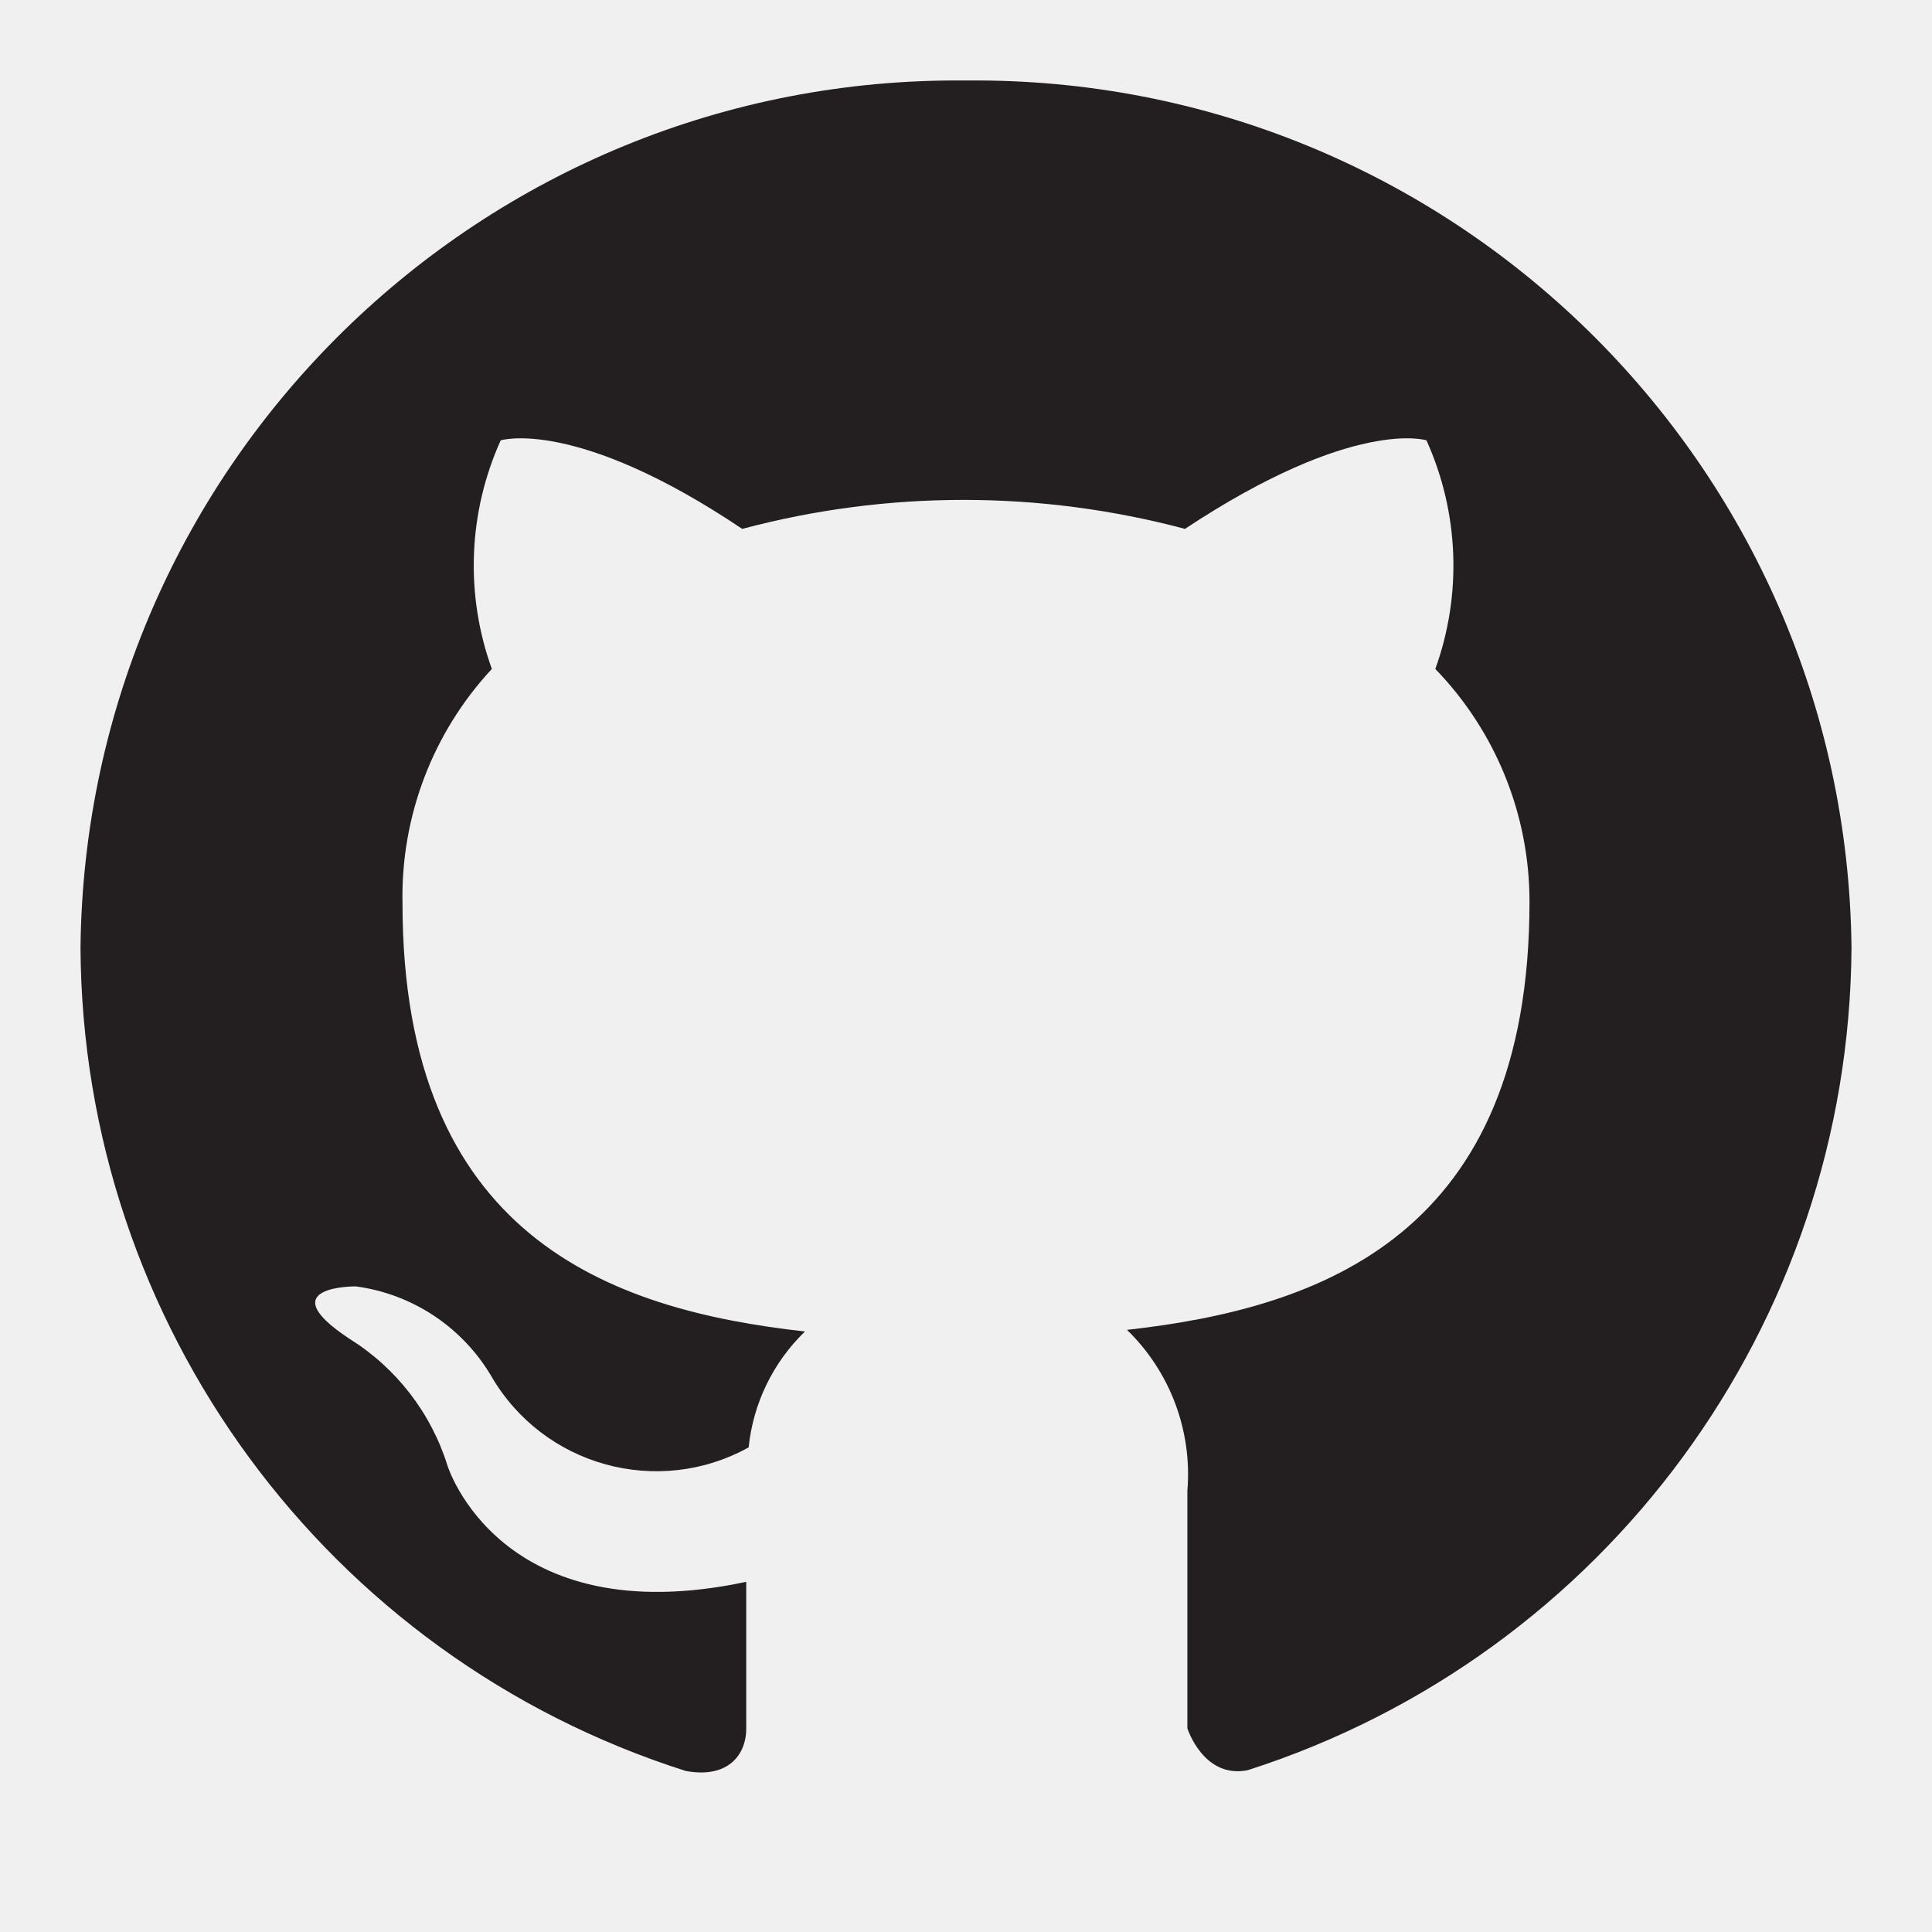
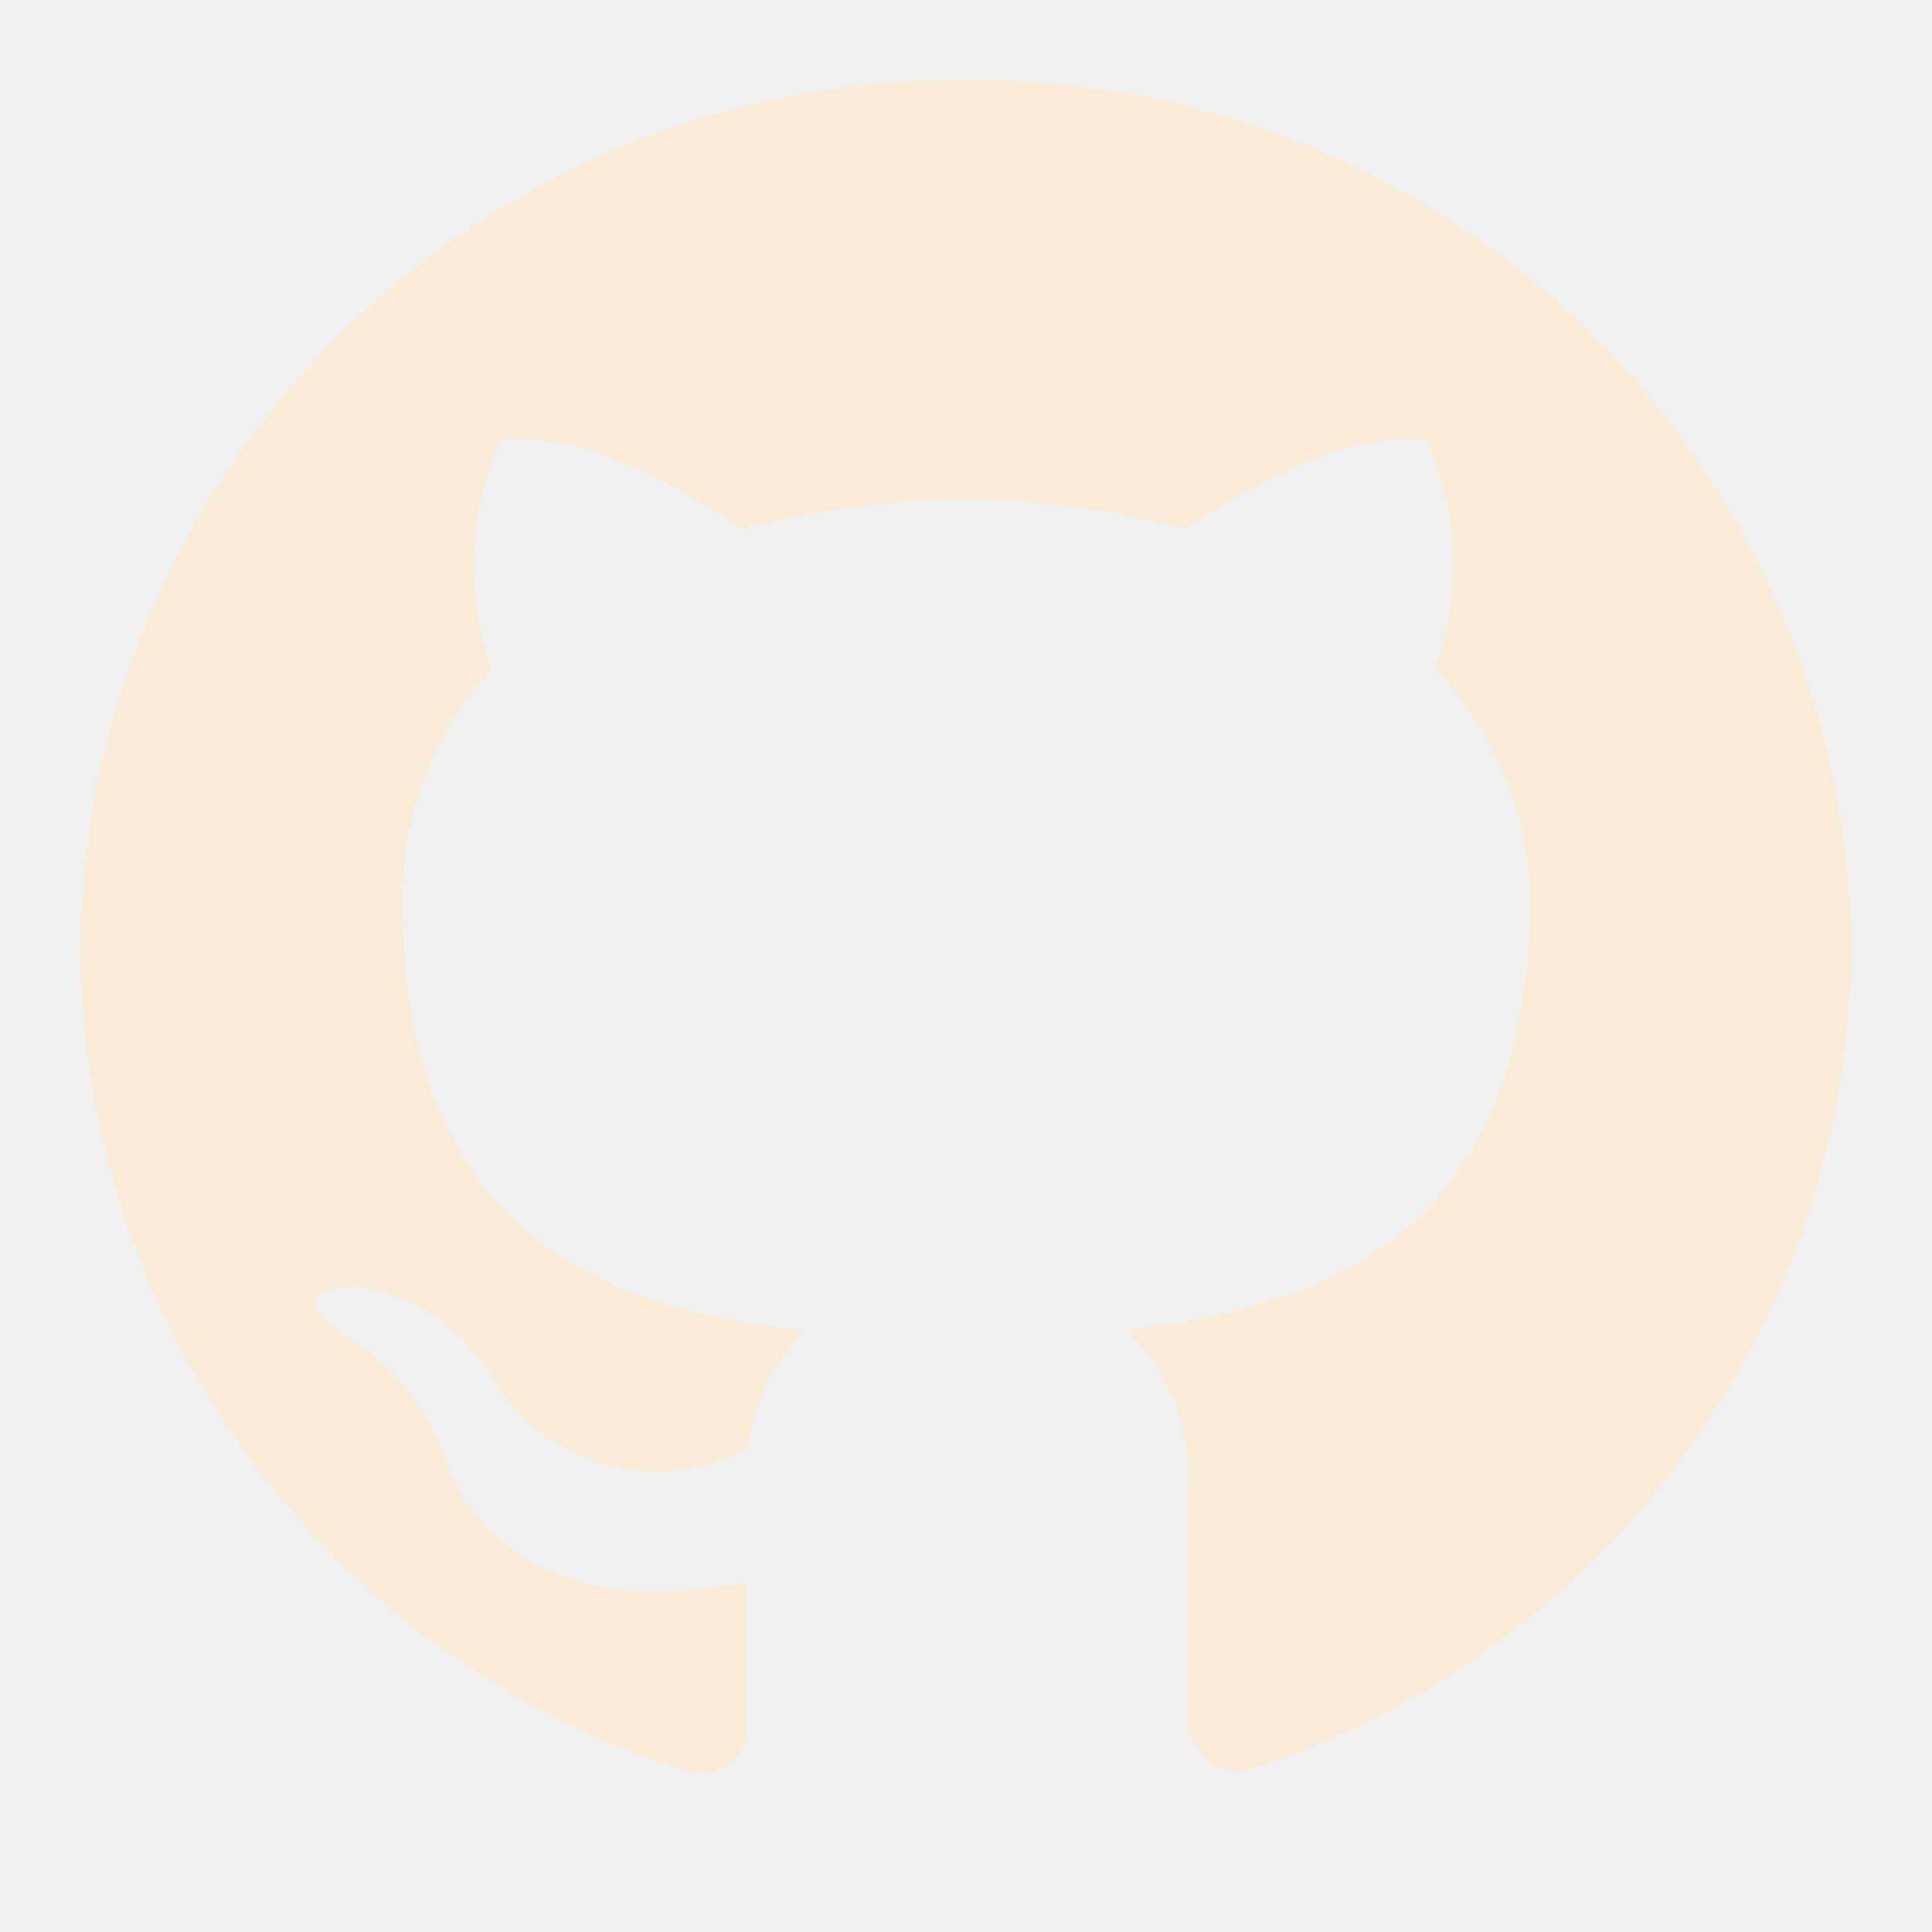
- <svg xmlns="http://www.w3.org/2000/svg" viewBox="0 0 24 24">
-   <path d="m0 0h24v24h-24z" fill="#fff" opacity="0" transform="matrix(-1 0 0 -1 24 24)" />
-   <path d="m12 1a10.89 10.89 0 0 0 -11 10.77 10.79 10.79 0 0 0 7.52 10.23c.55.1.75-.23.75-.52s0-.93 0-1.83c-3.06.65-3.71-1.44-3.71-1.44a2.86 2.86 0 0 0 -1.22-1.58c-1-.66.08-.65.08-.65a2.31 2.31 0 0 1 1.68 1.11 2.37 2.37 0 0 0 3.2.89 2.33 2.33 0 0 1 .7-1.44c-2.44-.27-5-1.19-5-5.32a4.15 4.15 0 0 1 1.11-2.91 3.78 3.78 0 0 1 .11-2.84s.93-.29 3 1.1a10.68 10.68 0 0 1 5.5 0c2.1-1.39 3-1.1 3-1.1a3.78 3.78 0 0 1 .11 2.84 4.15 4.15 0 0 1 1.17 2.89c0 4.14-2.58 5.05-5 5.32a2.5 2.5 0 0 1 .75 2v2.95s.2.63.75.52a10.8 10.8 0 0 0 7.5-10.22 10.89 10.89 0 0 0 -11-10.77" fill="#231f20" />
+ <svg xmlns="http://www.w3.org/2000/svg" width="30px" fill="#faebd7" viewBox="0 0 24 24">
+   <path d="m0 0h24v24h-24z" opacity="0" transform="matrix(-1 0 0 -1 24 24)" />
+   <path d="m12 1a10.89 10.89 0 0 0 -11 10.77 10.79 10.79 0 0 0 7.52 10.23c.55.1.75-.23.75-.52s0-.93 0-1.83c-3.06.65-3.71-1.44-3.71-1.44a2.86 2.86 0 0 0 -1.22-1.58c-1-.66.08-.65.08-.65a2.31 2.31 0 0 1 1.68 1.11 2.37 2.37 0 0 0 3.2.89 2.33 2.33 0 0 1 .7-1.44c-2.44-.27-5-1.19-5-5.32a4.15 4.15 0 0 1 1.11-2.91 3.78 3.78 0 0 1 .11-2.84s.93-.29 3 1.1a10.68 10.68 0 0 1 5.5 0c2.1-1.39 3-1.1 3-1.1a3.78 3.78 0 0 1 .11 2.84 4.15 4.15 0 0 1 1.17 2.89c0 4.14-2.58 5.05-5 5.32a2.5 2.5 0 0 1 .75 2v2.95s.2.63.75.52a10.8 10.8 0 0 0 7.5-10.22 10.89 10.89 0 0 0 -11-10.77" />
</svg>
